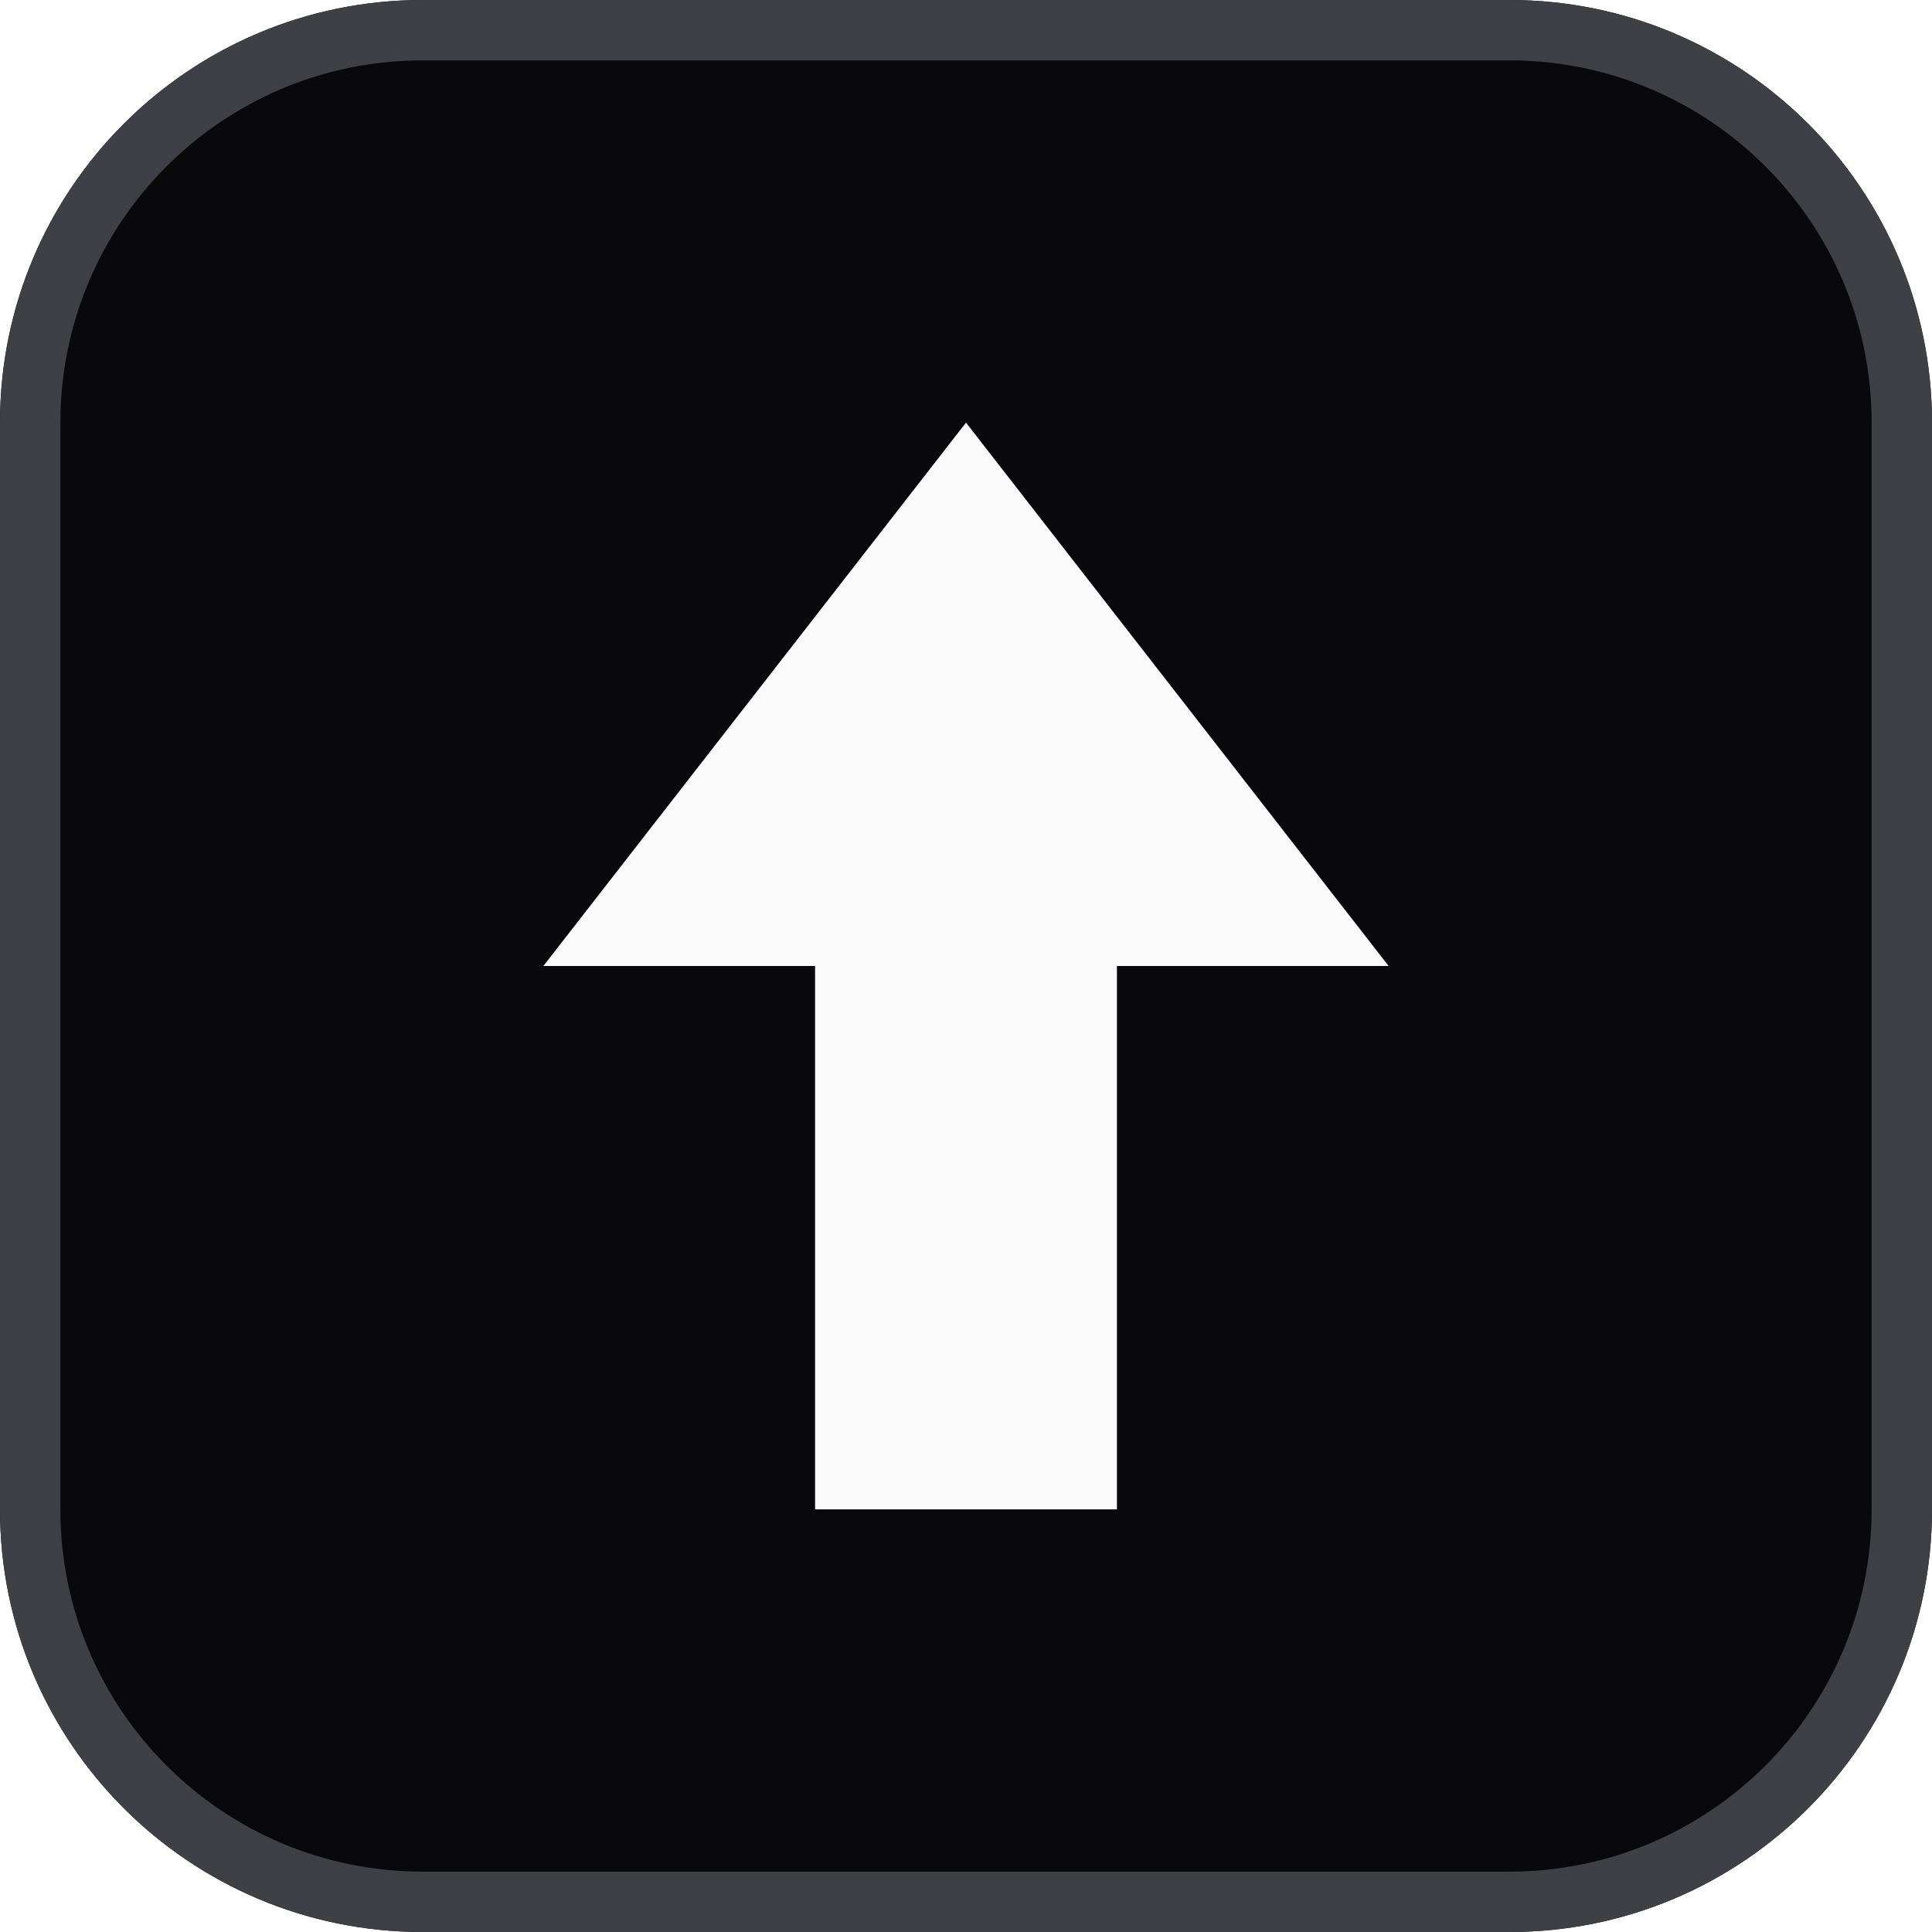
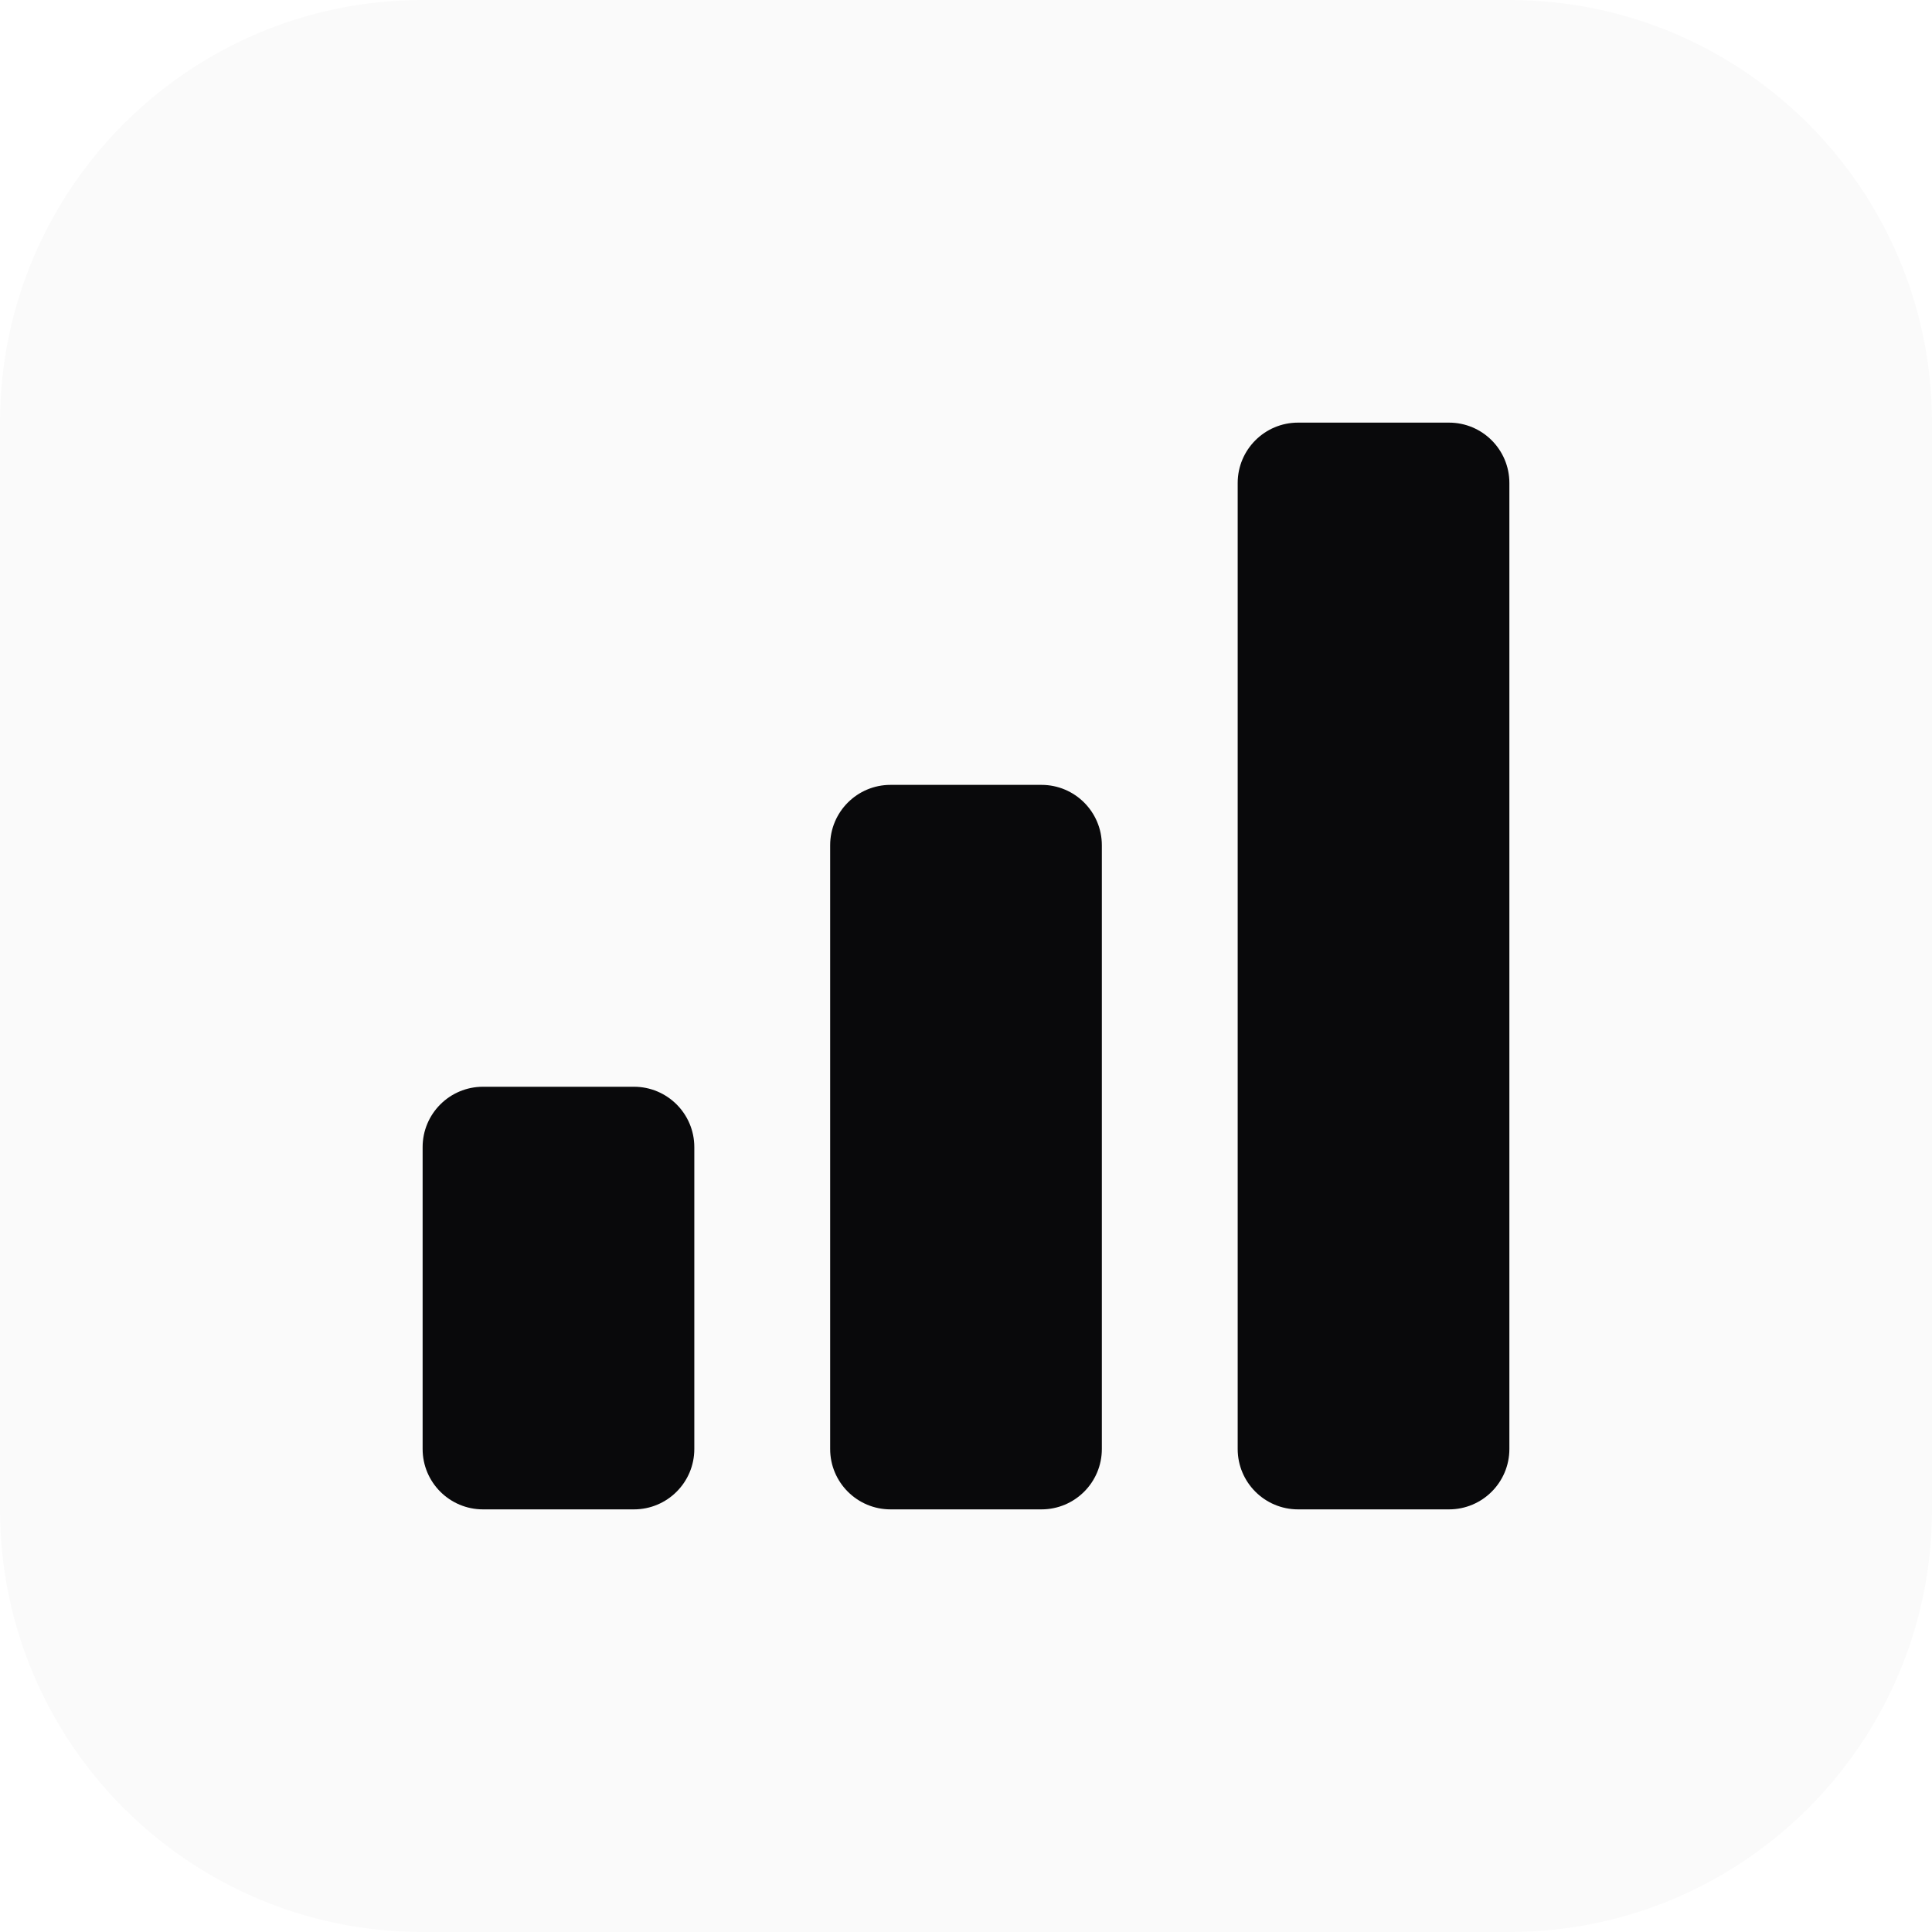
<svg xmlns="http://www.w3.org/2000/svg" viewBox="0 0 64 64">
-   <rect width="64" height="64" rx="14" fill="#09090b" />
-   <rect x="1" y="1" width="62" height="62" rx="13" fill="none" stroke="#3f3f46" stroke-width="2" />
-   <path d="M32 14 L46 32 L37 32 L37 50 L27 50 L27 32 L18 32 Z" fill="#fafafa" />
+   <rect width="64" height="64" rx="14" fill="#fafafa" />
+   <rect x="14" y="36" width="9" height="14" rx="2" fill="#09090b" />
+   <rect x="27.5" y="26" width="9" height="24" rx="2" fill="#09090b" />
+   <rect x="41" y="14" width="9" height="36" rx="2" fill="#09090b" />
</svg>
